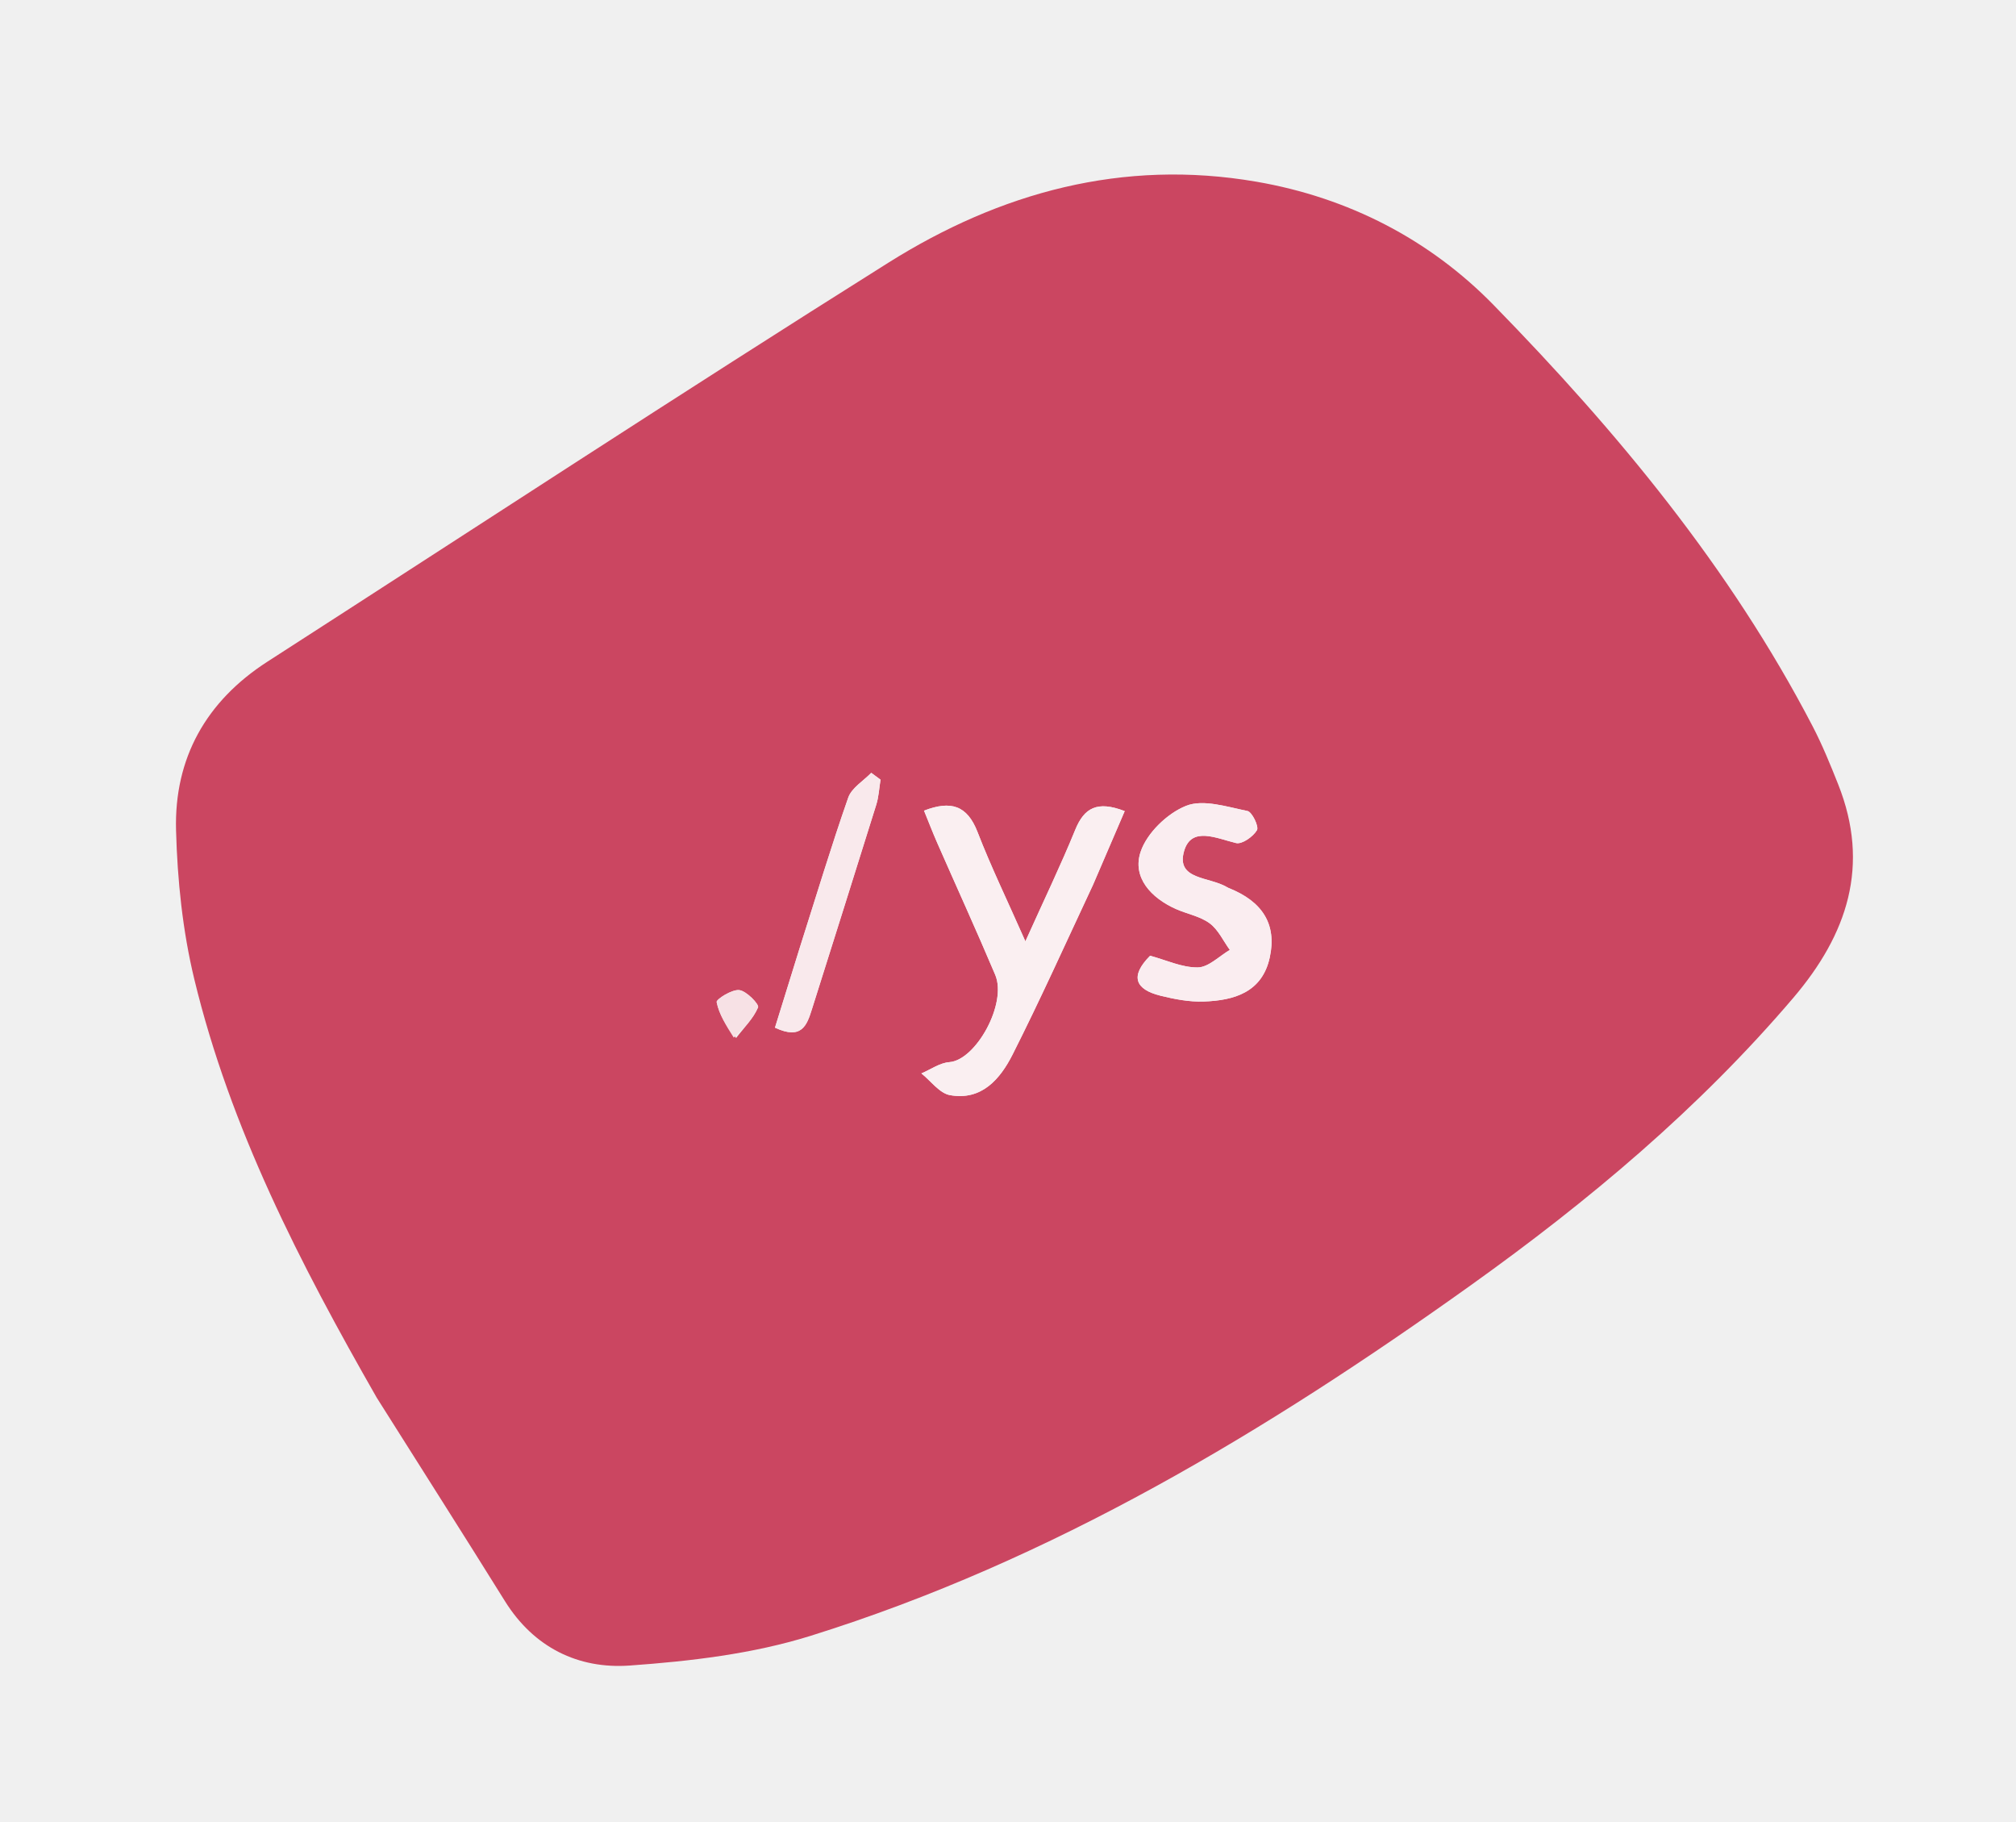
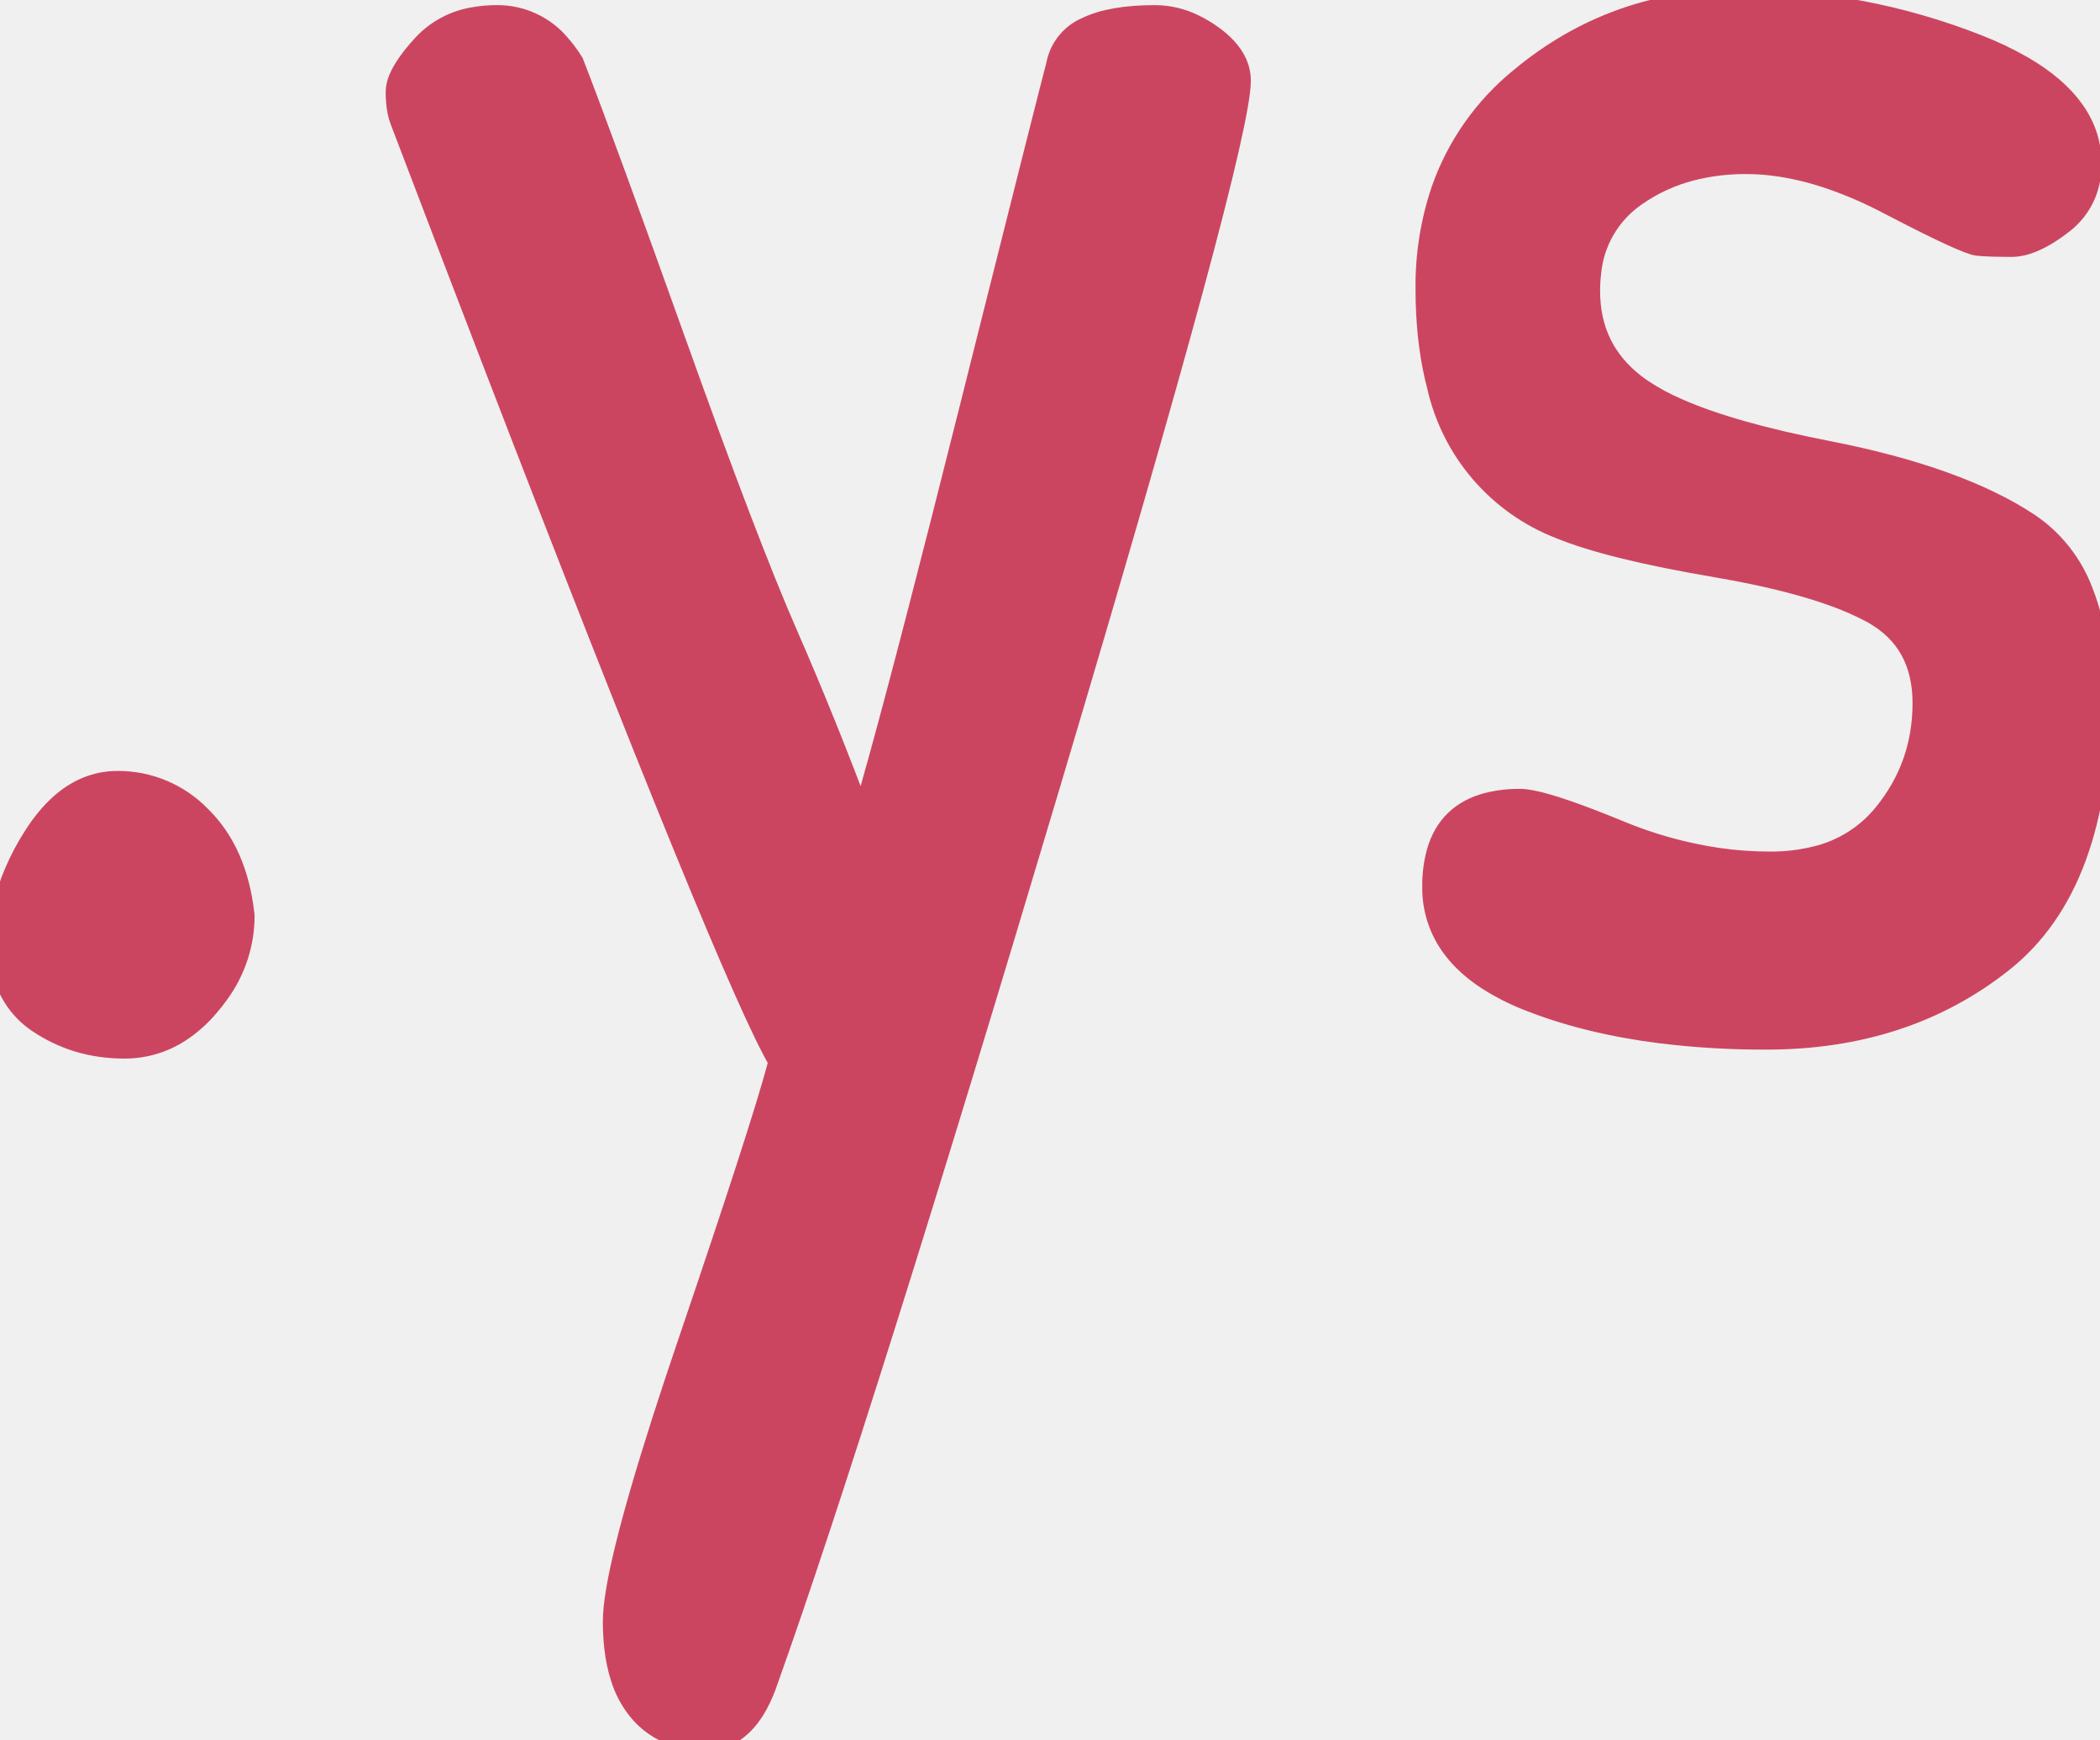
- <svg xmlns="http://www.w3.org/2000/svg" version="1.1" id="Layer_1" x="0px" y="0px" width="100%" viewBox="0 0 300 271" enable-background="new 0 0 300 271" xml:space="preserve">
-   <path fill="#FFFFFF" opacity="0" stroke="none" d=" M204,272   C136,272 68.5,272 1,272   C1,181.667 1,91.333 1,1   C101,1 201,1 301,1   C301,91.333 301,181.667 301,272   C268.833,272 236.667,272 204,272  M56.239,208.252   C62.543,218.234 68.896,228.185 75.133,238.209   C79.445,245.138 86.069,248.344 93.695,247.802   C102.742,247.159 112.004,246.072 120.614,243.385   C156.58,232.16 188.466,212.951 218.894,191.203   C236.392,178.697 252.824,164.935 266.857,148.465   C274.931,138.988 278.323,128.751 273.541,116.703   C272.375,113.768 271.178,110.826 269.722,108.028   C257.461,84.464 240.668,64.223 222.27,45.388   C212.754,35.645 200.679,29.399 186.962,27.034   C167.07,23.606 148.829,28.634 132.188,39.091   C101.199,58.564 70.582,78.628 39.804,98.438   C30.672,104.317 25.911,112.802 26.197,123.526   C26.395,130.938 27.174,138.486 28.912,145.679   C34.269,167.853 44.625,187.954 56.239,208.252  z" />
-   <path fill="#CB4661" opacity="1" stroke="none" d=" M56.055,207.937   C44.625,187.954 34.269,167.853 28.912,145.679   C27.174,138.486 26.395,130.938 26.197,123.526   C25.911,112.802 30.672,104.317 39.804,98.438   C70.582,78.628 101.199,58.564 132.188,39.091   C148.829,28.634 167.07,23.606 186.962,27.034   C200.679,29.399 212.754,35.645 222.27,45.388   C240.668,64.223 257.461,84.464 269.722,108.028   C271.178,110.826 272.375,113.768 273.541,116.703   C278.323,128.751 274.931,138.988 266.857,148.465   C252.824,164.935 236.392,178.697 218.894,191.203   C188.466,212.951 156.58,232.16 120.614,243.385   C112.004,246.072 102.742,247.159 93.695,247.802   C86.069,248.344 79.445,245.138 75.133,238.209   C68.896,228.185 62.543,218.234 56.055,207.937  M162.761,131.383   C164.289,127.834 165.816,124.285 167.368,120.679   C163.259,119.081 161.329,120.212 160.003,123.465   C157.857,128.724 155.384,133.85 152.589,140.055   C149.838,133.833 147.443,128.901 145.473,123.805   C143.925,119.802 141.483,119.074 137.503,120.61   C138.219,122.363 138.804,123.889 139.46,125.383   C142.337,131.936 145.312,138.447 148.099,145.038   C149.898,149.294 145.233,157.739 141.267,158.028   C139.849,158.131 138.495,159.12 137.112,159.705   C138.522,160.827 139.804,162.656 141.365,162.937   C146.1,163.789 148.856,160.511 150.692,156.874   C154.814,148.709 158.573,140.36 162.761,131.383  M182.485,131.982   C180.125,130.396 174.942,131.004 176.203,126.629   C177.282,122.881 181.031,124.737 183.94,125.432   C184.828,125.645 186.476,124.48 187.048,123.515   C187.364,122.981 186.323,120.799 185.632,120.66   C182.606,120.051 179.07,118.873 176.508,119.891   C173.706,121.004 170.668,123.937 169.732,126.743   C168.464,130.546 171.286,133.597 174.988,135.244   C176.655,135.986 178.587,136.321 180.007,137.371   C181.286,138.315 182.03,139.982 183.009,141.331   C181.421,142.257 179.842,143.915 178.242,143.935   C175.883,143.966 173.508,142.831 171.147,142.195   C168.107,145.251 168.928,147.212 172.705,148.146   C174.783,148.66 176.97,149.079 179.091,149.009   C183.649,148.86 187.838,147.643 188.959,142.42   C190.021,137.468 187.85,134.081 182.485,131.982  M118.919,141.294   C117.715,145.18 116.51,149.066 115.323,152.896   C119.308,154.77 120.078,152.518 120.816,150.174   C124.013,140.021 127.237,129.877 130.401,119.714   C130.771,118.526 130.829,117.241 131.031,116.001   C130.571,115.661 130.11,115.321 129.649,114.981   C128.476,116.199 126.734,117.218 126.226,118.67   C123.695,125.897 121.489,133.238 118.919,141.294  M109.538,154.44   C110.687,152.943 112.099,151.558 112.807,149.876   C112.995,149.43 111.095,147.441 110.014,147.31   C108.918,147.177 106.562,148.681 106.644,149.094   C107.004,150.908 108.046,152.587 109.538,154.44  z" />
-   <path fill="#FAEFF1" opacity="1" stroke="none" d=" M162.62,131.734   C158.573,140.36 154.814,148.709 150.692,156.874   C148.856,160.511 146.1,163.789 141.365,162.937   C139.804,162.656 138.522,160.827 137.112,159.705   C138.495,159.12 139.849,158.131 141.267,158.028   C145.233,157.739 149.898,149.294 148.099,145.038   C145.312,138.447 142.337,131.936 139.46,125.383   C138.804,123.889 138.219,122.363 137.503,120.61   C141.483,119.074 143.925,119.802 145.473,123.805   C147.443,128.901 149.838,133.833 152.589,140.055   C155.384,133.85 157.857,128.724 160.003,123.465   C161.329,120.212 163.259,119.081 167.368,120.679   C165.816,124.285 164.289,127.834 162.62,131.734  z" />
-   <path fill="#FAEDF0" opacity="1" stroke="none" d=" M182.836,132.112   C187.85,134.081 190.021,137.468 188.959,142.42   C187.838,147.643 183.649,148.86 179.091,149.009   C176.97,149.079 174.783,148.66 172.705,148.146   C168.928,147.212 168.107,145.251 171.147,142.195   C173.508,142.831 175.883,143.966 178.242,143.935   C179.842,143.915 181.421,142.257 183.009,141.331   C182.03,139.982 181.286,138.315 180.007,137.371   C178.587,136.321 176.655,135.986 174.988,135.244   C171.286,133.597 168.464,130.546 169.732,126.743   C170.668,123.937 173.706,121.004 176.508,119.891   C179.07,118.873 182.606,120.051 185.632,120.66   C186.323,120.799 187.364,122.981 187.048,123.515   C186.476,124.48 184.828,125.645 183.94,125.432   C181.031,124.737 177.282,122.881 176.203,126.629   C174.942,131.004 180.125,130.396 182.836,132.112  z" />
-   <path fill="#F9E9EC" opacity="1" stroke="none" d=" M119.044,140.917   C121.489,133.238 123.695,125.897 126.226,118.67   C126.734,117.218 128.476,116.199 129.649,114.981   C130.11,115.321 130.571,115.661 131.031,116.001   C130.829,117.241 130.771,118.526 130.401,119.714   C127.237,129.877 124.013,140.021 120.816,150.174   C120.078,152.518 119.308,154.77 115.323,152.896   C116.51,149.066 117.715,145.18 119.044,140.917  z" />
-   <path fill="#F7E1E5" opacity="1" stroke="none" d=" M109.19,154.378   C108.046,152.587 107.004,150.908 106.644,149.094   C106.562,148.681 108.918,147.177 110.014,147.31   C111.095,147.441 112.995,149.43 112.807,149.876   C112.099,151.558 110.687,152.943 109.19,154.378  z" />
+ <svg xmlns="http://www.w3.org/2000/svg" width="93.801" height="77.702" viewBox="0 0 93.801 77.702">
+   <g id="svgGroup" stroke-linecap="round" fill-rule="evenodd" font-size="9pt" stroke="#cc4560" stroke-width="0.25mm" fill="#cc4560" style="stroke:#cc4560;stroke-width:0.25mm;fill:#cc4560">
+     <path d="M 53.324 1.108 A 3.965 3.965 0 0 0 51.6 0.701 Q 49.631 0.701 48.535 1.234 A 2.246 2.246 0 0 0 47.2 2.901 Q 46.794 4.445 44.473 13.68 A 13429.519 13429.519 0 0 0 43.3 18.351 Q 40.697 28.726 39.266 33.912 A 140.873 140.873 0 0 1 38.5 36.601 Q 36.9 32.301 35.15 28.301 Q 33.4 24.301 30.2 15.351 Q 27 6.401 25.6 2.801 A 5.804 5.804 0 0 0 25.039 2.035 A 3.634 3.634 0 0 0 22.2 0.701 A 5.764 5.764 0 0 0 21.148 0.793 A 3.948 3.948 0 0 0 18.9 2.001 A 9.272 9.272 0 0 0 18.447 2.528 Q 17.981 3.116 17.806 3.582 A 1.486 1.486 0 0 0 17.7 4.101 A 5.474 5.474 0 0 0 17.715 4.516 Q 17.755 5.038 17.9 5.401 A 3167.87 3167.87 0 0 0 21.939 15.952 Q 32.674 43.829 34.8 47.401 A 22.774 22.774 0 0 1 34.755 47.572 Q 33.998 50.4 30.75 59.951 A 204.951 204.951 0 0 0 29.575 63.503 Q 27.4 70.306 27.4 72.401 A 10.386 10.386 0 0 0 27.459 73.542 Q 27.545 74.314 27.753 74.946 A 4.357 4.357 0 0 0 28.5 76.351 A 3.506 3.506 0 0 0 30.138 77.495 A 4.3 4.3 0 0 0 31.5 77.701 Q 32.962 77.701 33.832 76.102 A 6.816 6.816 0 0 0 34.3 75.001 Q 38.4 63.501 46.9 35.001 Q 55.4 6.501 55.4 3.601 Q 55.4 2.811 54.754 2.123 A 4.164 4.164 0 0 0 54.15 1.601 A 5.393 5.393 0 0 0 53.324 1.108 Z M 64.393 8.504 A 13.357 13.357 0 0 0 63.7 12.901 A 22.09 22.09 0 0 0 63.708 13.497 Q 63.764 15.556 64.208 17.233 A 8.903 8.903 0 0 0 69.7 23.601 Q 71.9 24.501 76.6 25.301 A 50.034 50.034 0 0 1 77.492 25.461 Q 80.137 25.961 81.94 26.618 A 12.342 12.342 0 0 1 83.6 27.351 A 5.508 5.508 0 0 1 83.672 27.391 Q 85.9 28.645 85.9 31.401 Q 85.9 34.201 84.15 36.351 A 5.586 5.586 0 0 1 81.12 38.259 A 8.313 8.313 0 0 1 79.05 38.501 A 16.301 16.301 0 0 1 76.741 38.336 A 18.536 18.536 0 0 1 72.3 37.101 A 57.01 57.01 0 0 0 71.108 36.625 Q 68.712 35.701 67.9 35.701 A 5.746 5.746 0 0 0 66.456 35.868 Q 64.689 36.327 64.193 38.058 A 5.614 5.614 0 0 0 64 39.601 A 4.434 4.434 0 0 0 64.895 42.336 Q 65.487 43.125 66.472 43.762 A 10.502 10.502 0 0 0 68.35 44.701 Q 70.941 45.714 74.189 46.123 A 37.722 37.722 0 0 0 78.9 46.401 Q 85.1 46.401 89.45 42.951 Q 93.8 39.501 93.8 31.201 A 17.043 17.043 0 0 0 93.674 29.061 Q 93.489 27.609 93.037 26.463 A 6.365 6.365 0 0 0 90.65 23.401 Q 87.5 21.301 81.6 20.151 Q 77.359 19.325 74.953 18.266 A 10.051 10.051 0 0 1 73.35 17.401 A 6.675 6.675 0 0 1 73.035 17.174 Q 71 15.607 71 13.001 A 6.893 6.893 0 0 1 71.045 12.2 A 4.698 4.698 0 0 1 73.05 8.751 A 7.618 7.618 0 0 1 75.546 7.599 A 9.681 9.681 0 0 1 78 7.301 A 9.933 9.933 0 0 1 79.154 7.37 Q 80.446 7.521 81.84 8.004 A 18.676 18.676 0 0 1 84.35 9.101 Q 87.8 10.901 88.35 10.951 A 8.507 8.507 0 0 0 88.556 10.967 Q 89.067 11.001 89.85 11.001 Q 90.535 11.001 91.401 10.482 A 7.365 7.365 0 0 0 92.1 10.001 A 3.216 3.216 0 0 0 93.169 8.611 A 3.573 3.573 0 0 0 93.4 7.301 Q 93.4 4.749 90.349 2.974 A 14.9 14.9 0 0 0 88.3 2.001 Q 83.2 0.001 77.65 0.001 Q 72.1 0.001 67.9 3.501 A 11.2 11.2 0 0 0 64.393 8.504 Z M 8.95 36.451 A 5.122 5.122 0 0 0 5.25 34.901 A 3.565 3.565 0 0 0 3.826 35.192 Q 2.56 35.737 1.55 37.301 A 10.837 10.837 0 0 0 0.66 38.97 A 8.01 8.01 0 0 0 0 42.101 A 5.813 5.813 0 0 0 0.07 43.025 A 3.743 3.743 0 0 0 1.7 45.651 Q 3.4 46.801 5.55 46.801 A 4.495 4.495 0 0 0 8.023 46.079 A 5.918 5.918 0 0 0 9.3 44.951 A 7.732 7.732 0 0 0 9.764 44.361 A 5.872 5.872 0 0 0 10.9 40.901 A 11.095 11.095 0 0 0 10.893 40.833 Q 10.581 38.082 9 36.501 A 6.683 6.683 0 0 0 8.95 36.451 Z" vector-effect="non-scaling-stroke" />
+   </g>
</svg>
